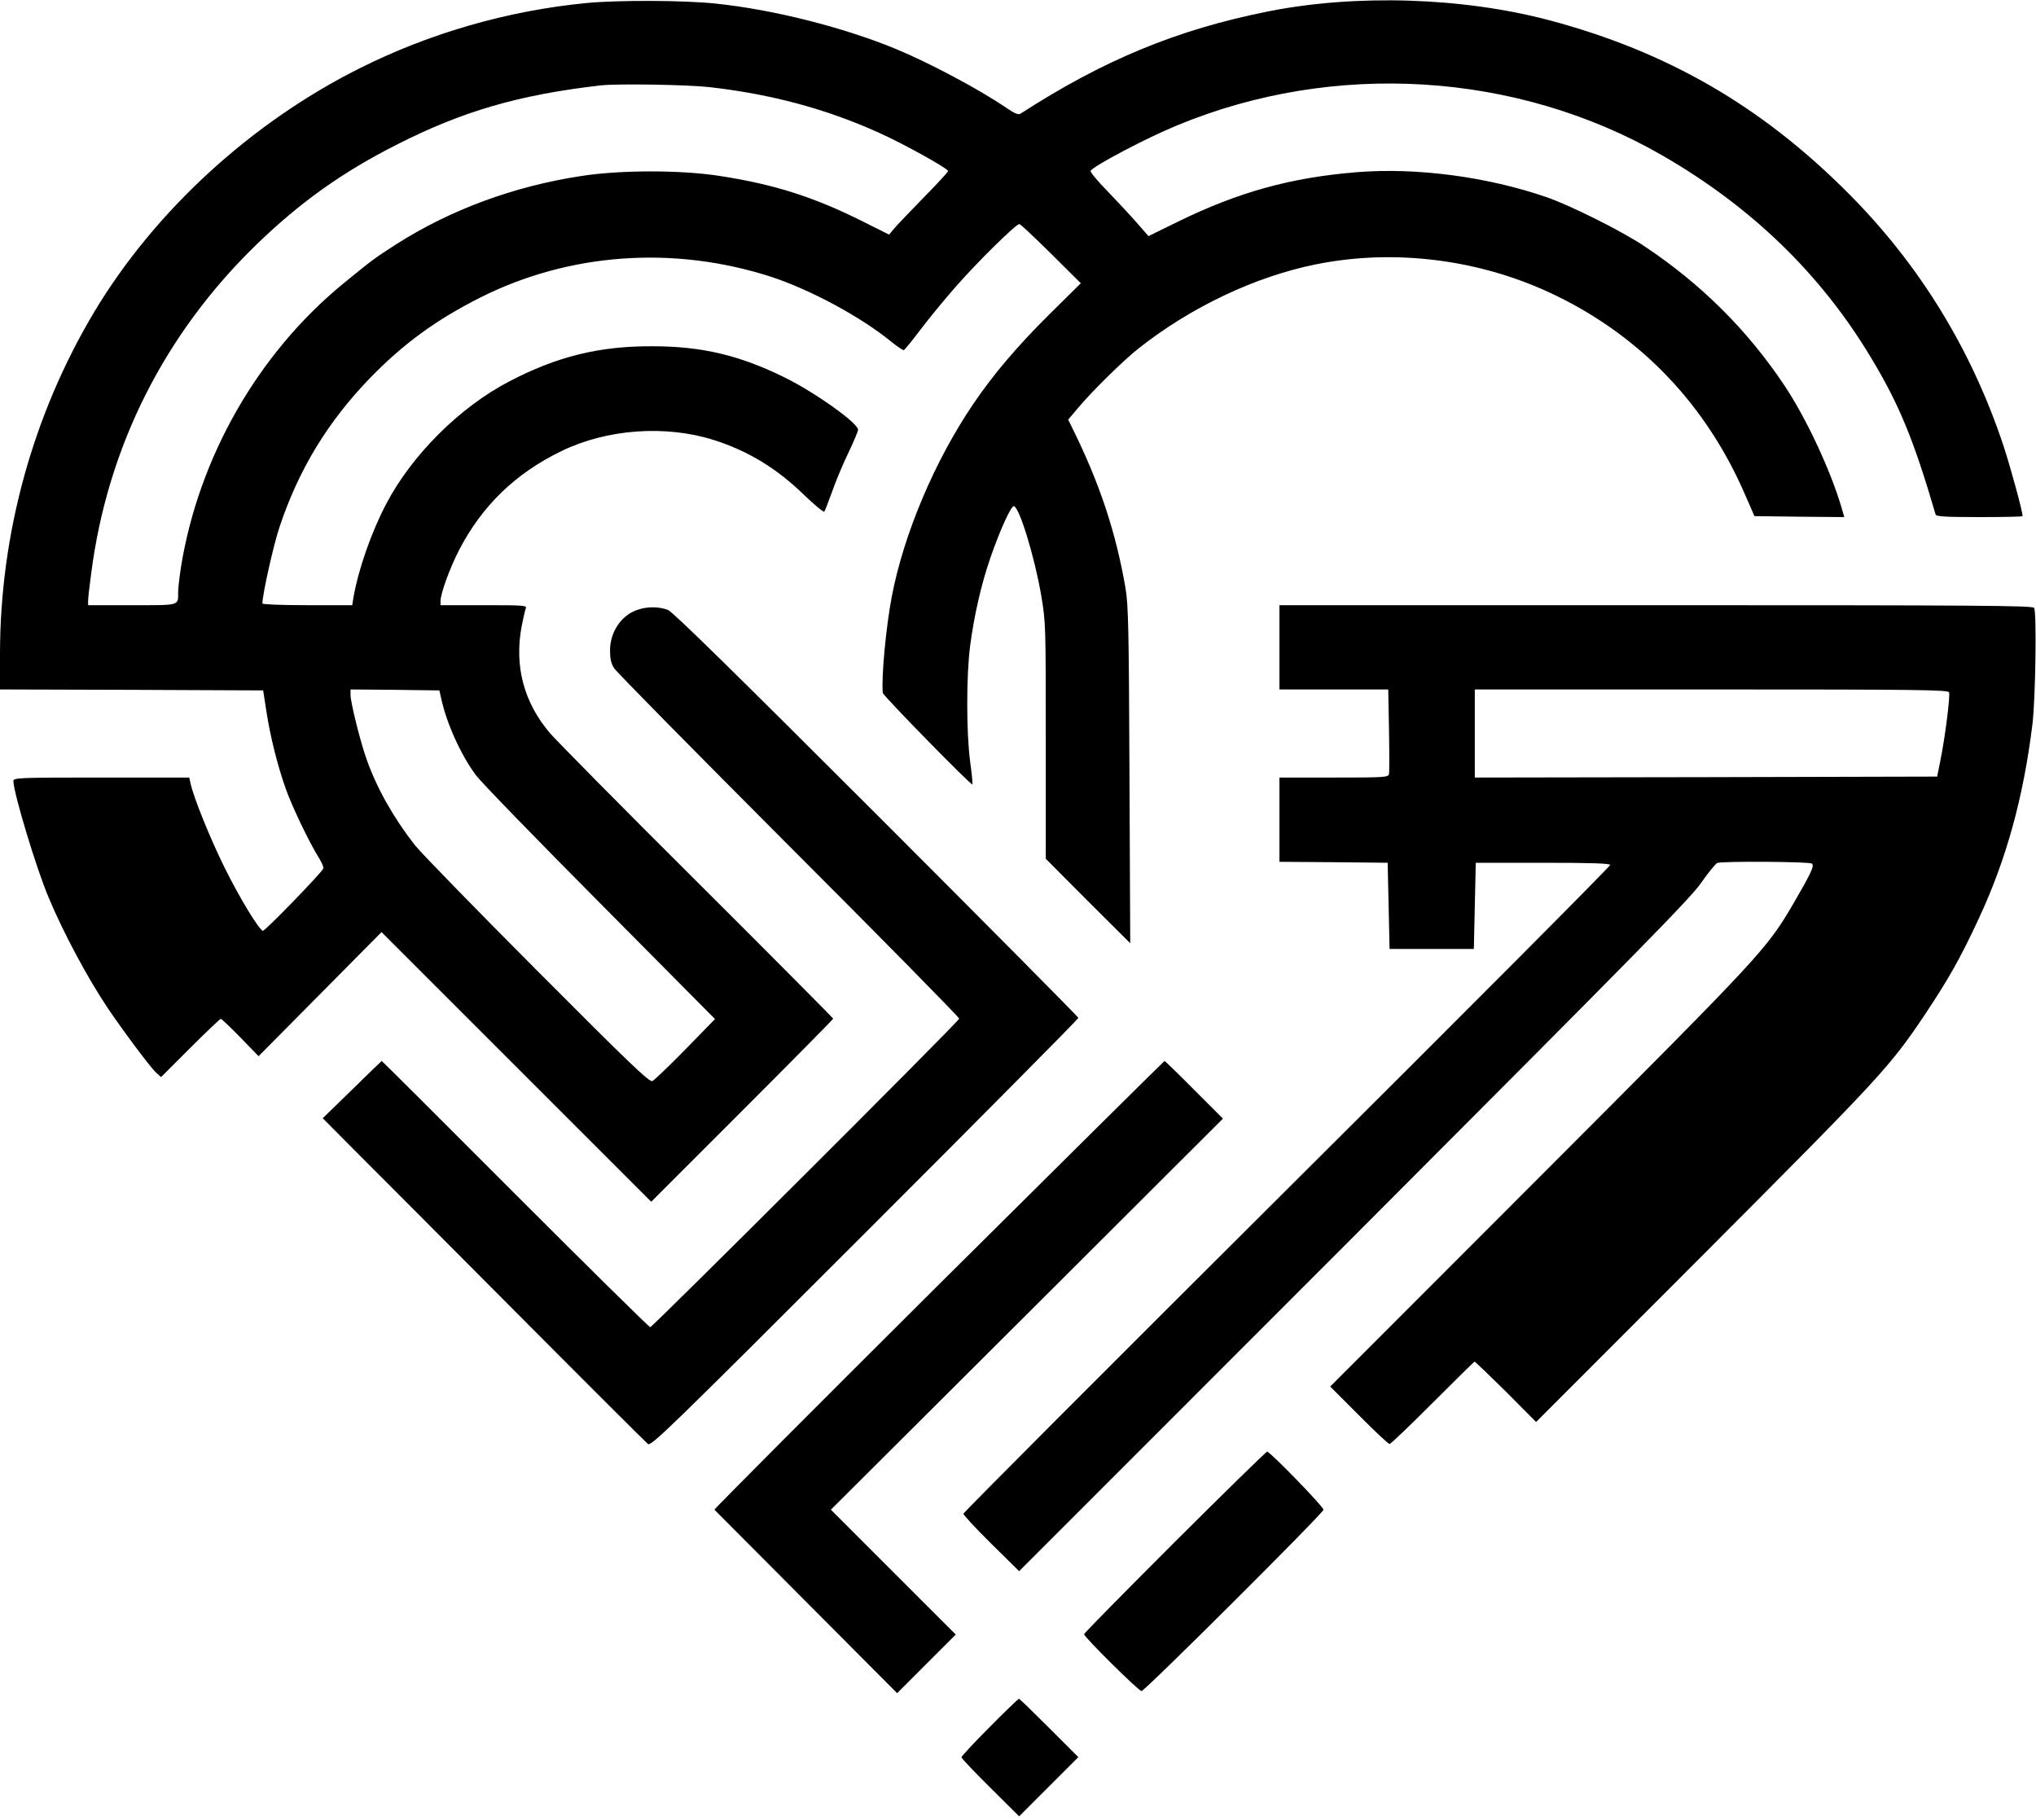
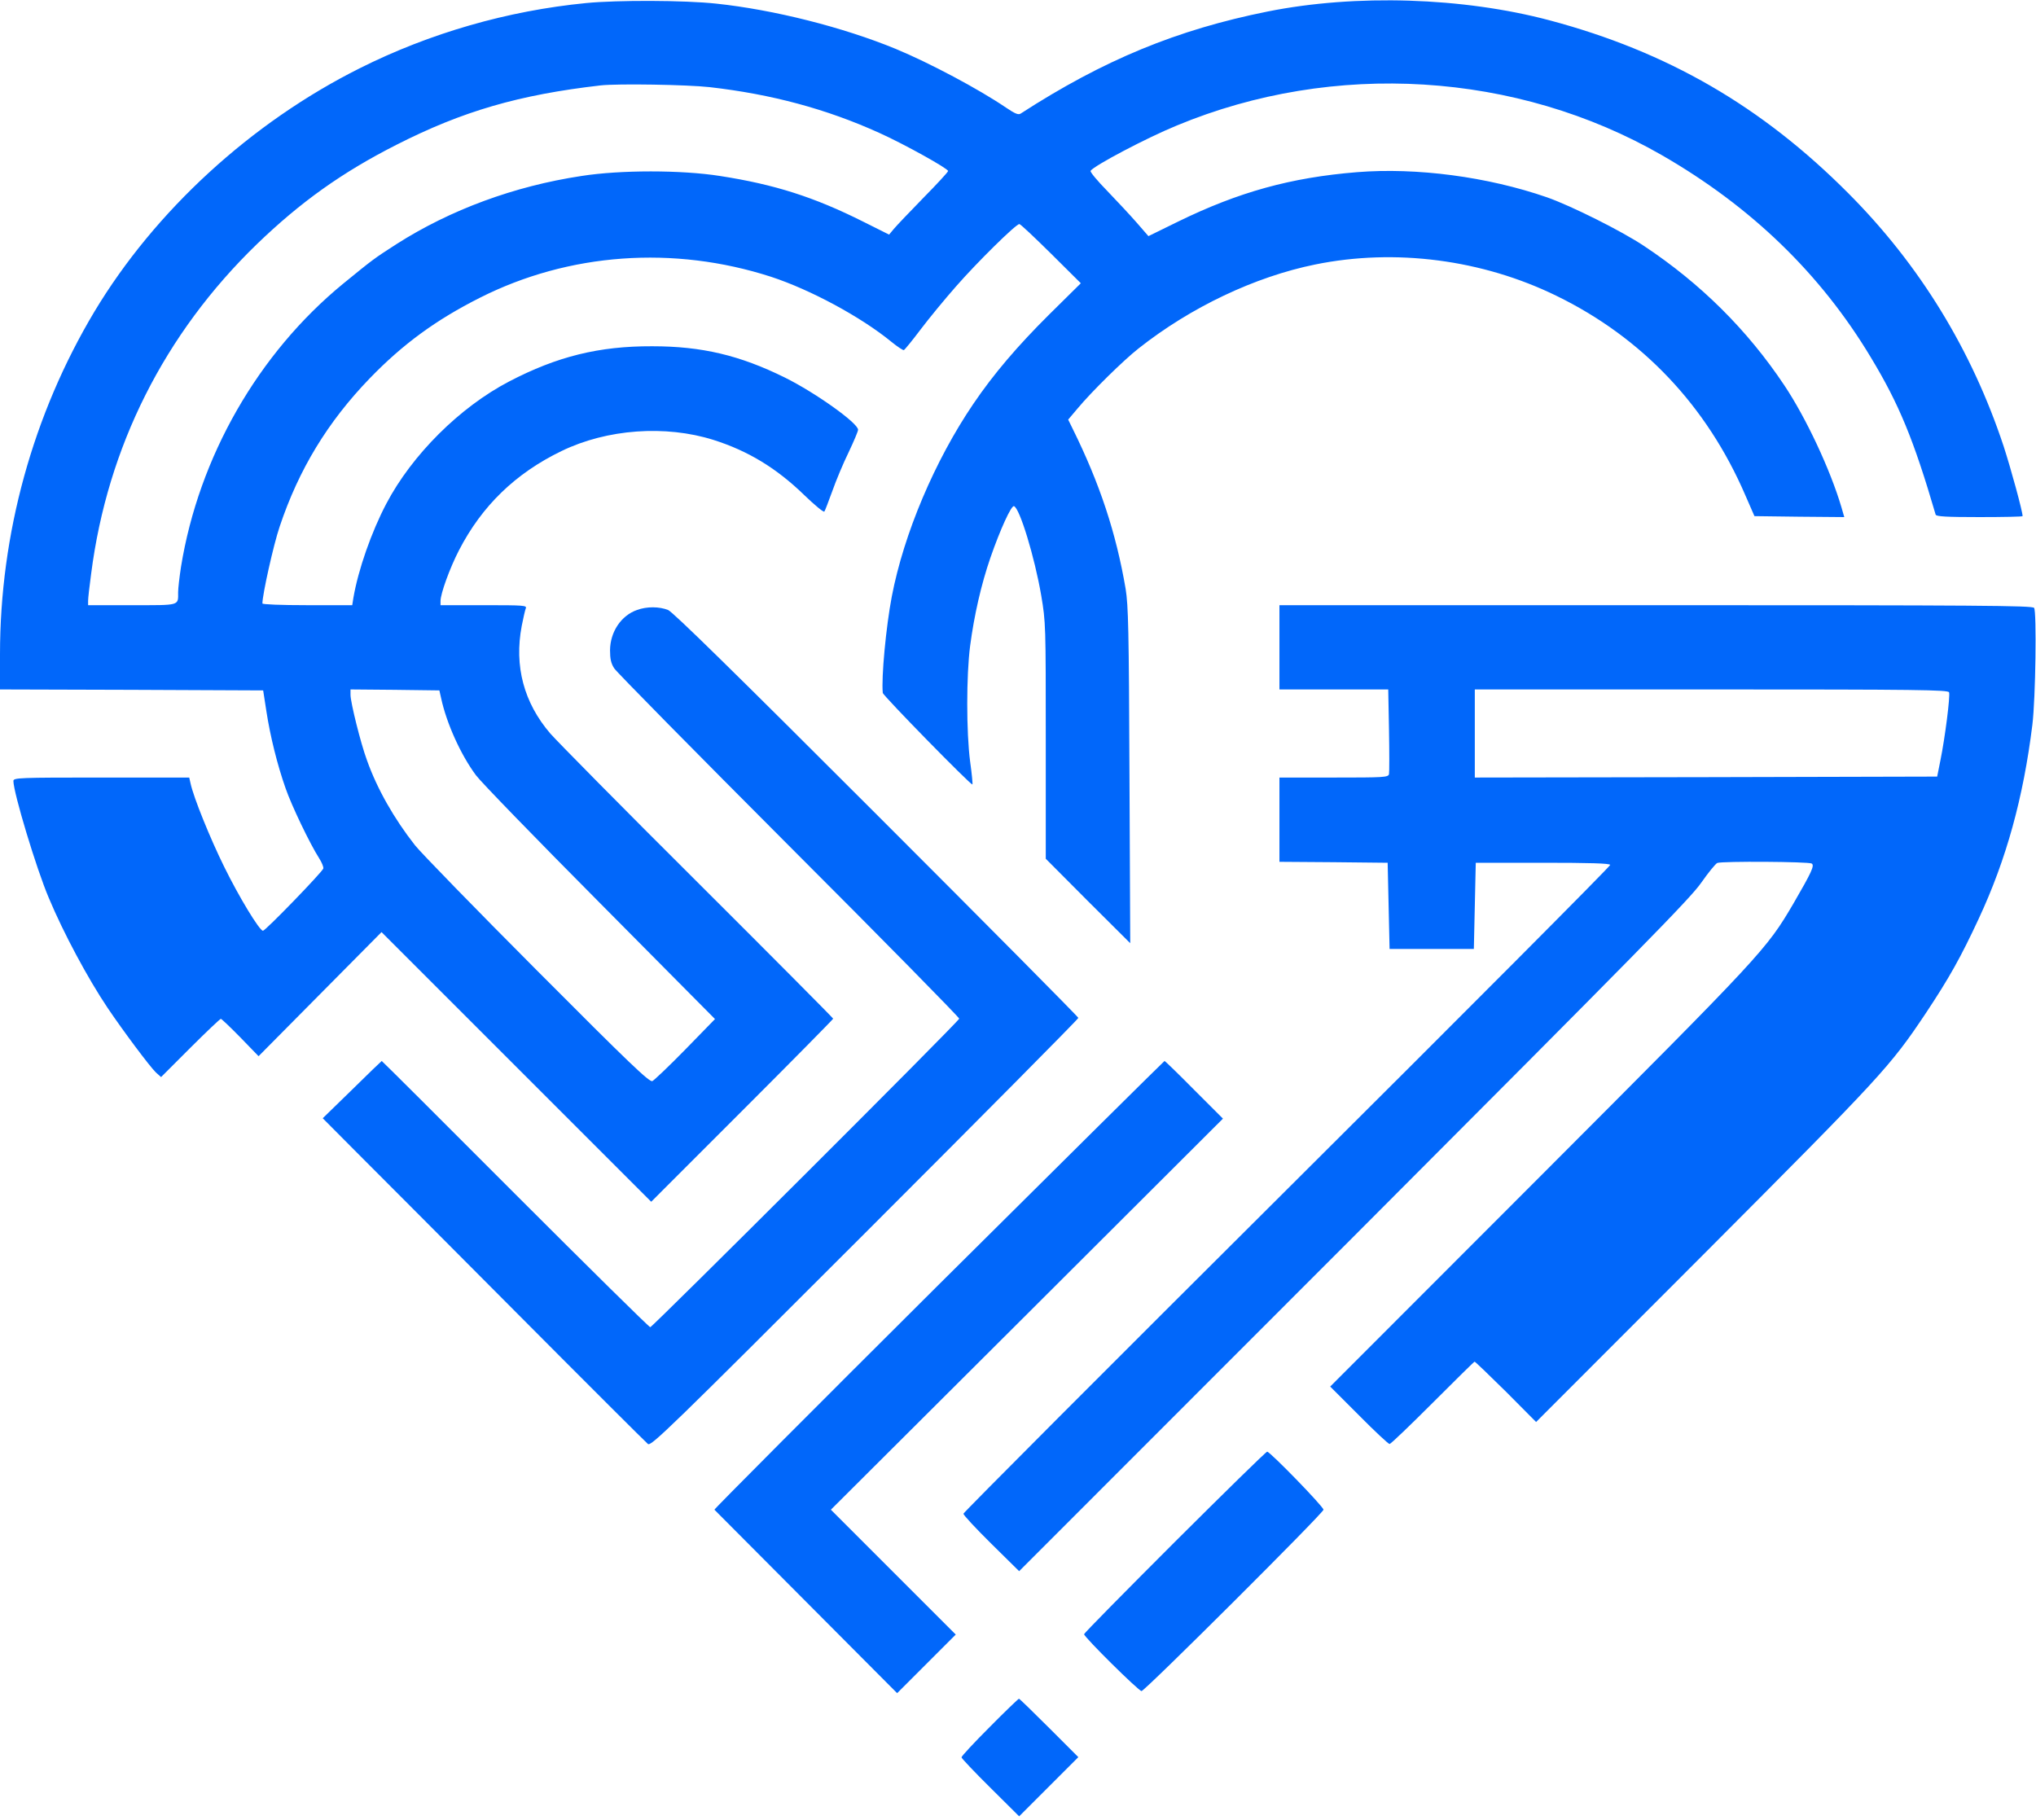
<svg xmlns="http://www.w3.org/2000/svg" version="1.0" width="1063pt" height="950pt" viewBox="0 0 1063 950" preserveAspectRatio="xMidYMid meet">
-   <g transform="translate(0,950) scale(0.1,-0.1)" fill="#000000" stroke="none">
+   <g transform="translate(0,950) scale(0.1,-0.1)" fill="#0167fa" stroke="none">
    <path d="M3060 9484 c-410 -40 -816 -157 -1181 -340 -568 -284 -1070 -745 -1386 -1271 -321 -537 -493 -1160 -493 -1789 l0 -184 687 -2 687 -3 17 -110 c20 -130 57 -279 100 -401 31 -90 127 -290 175 -365 14 -22 24 -46 22 -54 -4 -17 -302 -325 -315 -325 -18 0 -125 176 -203 335 -73 148 -159 360 -175 434 l-7 31 -459 0 c-431 0 -459 -1 -459 -18 0 -60 120 -459 185 -611 76 -182 203 -419 307 -574 83 -123 220 -306 252 -337 l27 -24 152 152 c84 84 156 152 160 152 4 0 50 -44 102 -97 l95 -98 321 324 321 324 704 -704 704 -704 475 475 c261 261 475 478 475 481 0 3 -318 323 -706 710 -389 387 -735 738 -771 779 -138 161 -189 352 -149 562 8 40 17 81 21 91 7 16 -8 17 -219 17 l-226 0 0 22 c0 38 48 171 96 264 120 233 296 403 536 519 237 115 542 137 793 58 180 -57 329 -147 475 -289 54 -52 101 -91 104 -85 4 5 22 54 42 108 19 54 57 145 85 202 27 57 49 109 49 117 0 35 -225 195 -383 273 -235 116 -433 163 -692 163 -277 1 -496 -53 -747 -184 -257 -134 -507 -383 -641 -638 -78 -148 -147 -346 -172 -492 l-6 -38 -234 0 c-139 0 -235 4 -235 9 0 46 58 307 90 401 100 299 251 547 470 774 174 180 347 306 575 421 465 235 1012 274 1520 110 205 -67 469 -209 628 -339 32 -26 62 -46 66 -44 5 2 44 50 87 107 43 57 126 158 185 225 112 128 313 326 331 326 6 0 80 -70 166 -155 l155 -154 -165 -163 c-165 -164 -290 -310 -397 -468 -200 -295 -362 -676 -425 -1005 -30 -157 -55 -422 -47 -503 1 -14 462 -485 468 -478 2 2 -3 56 -12 120 -20 153 -20 449 0 603 21 160 58 322 106 461 51 147 109 274 123 269 30 -10 108 -267 142 -465 24 -142 24 -152 24 -760 l0 -616 220 -221 221 -220 -4 875 c-3 767 -6 887 -20 975 -50 293 -135 550 -277 837 l-23 47 49 58 c74 89 241 253 319 314 272 215 607 374 922 438 417 85 872 26 1260 -164 447 -218 784 -574 985 -1040 l48 -110 234 -3 235 -2 -15 52 c-58 196 -185 467 -298 636 -192 288 -436 531 -733 728 -115 77 -381 210 -507 254 -309 107 -679 156 -991 131 -346 -28 -619 -104 -934 -258 l-155 -76 -60 69 c-33 38 -103 113 -154 166 -52 53 -92 101 -88 106 16 26 292 172 451 237 819 340 1774 281 2533 -156 465 -268 827 -618 1089 -1054 148 -245 224 -429 339 -822 2 -10 57 -13 229 -13 124 0 225 2 225 5 0 25 -61 248 -99 365 -167 504 -439 948 -811 1321 -452 454 -944 739 -1560 903 -452 120 -1011 138 -1471 46 -474 -95 -857 -253 -1290 -533 -12 -8 -29 -1 -75 30 -144 98 -400 234 -578 308 -275 113 -635 204 -936 236 -167 18 -516 19 -680 3z m645 -439 c324 -37 610 -114 886 -239 129 -58 359 -186 359 -199 0 -5 -58 -68 -129 -140 -71 -73 -140 -145 -154 -162 l-25 -30 -134 67 c-259 130 -465 195 -748 239 -202 32 -522 32 -725 0 -350 -53 -683 -176 -964 -355 -118 -76 -121 -78 -279 -207 -444 -364 -754 -905 -847 -1479 -8 -52 -15 -112 -15 -132 0 -72 13 -68 -241 -68 l-229 0 0 23 c0 13 7 77 16 142 85 662 383 1253 865 1720 228 220 445 375 729 519 346 176 640 261 1065 310 90 10 454 4 570 -9z m-1402 -3190 c28 -131 103 -297 182 -403 23 -32 313 -331 645 -665 l603 -608 -154 -158 c-85 -87 -163 -161 -173 -166 -16 -6 -117 90 -601 576 -320 321 -607 616 -638 655 -110 140 -198 295 -251 444 -33 89 -86 303 -86 342 l0 28 232 -2 232 -3 9 -40z" />
    <path d="M6680 6120 l0 -220 284 0 284 0 4 -212 c2 -117 2 -221 0 -230 -4 -17 -26 -18 -288 -18 l-284 0 0 -220 0 -220 283 -2 282 -3 5 -225 5 -225 220 0 220 0 5 225 5 225 349 0 c245 0 350 -3 353 -11 2 -6 -757 -768 -1687 -1694 -929 -925 -1690 -1688 -1690 -1694 0 -7 65 -77 145 -156 l146 -144 1748 1749 c1493 1496 1757 1764 1814 1847 37 53 75 99 83 102 25 10 478 7 493 -3 16 -10 -1 -46 -95 -208 -142 -242 -159 -260 -1328 -1431 l-1091 -1092 150 -150 c82 -83 154 -150 160 -150 6 0 107 97 225 215 118 118 216 215 219 215 3 0 77 -71 164 -157 l157 -158 879 880 c929 932 968 974 1156 1255 122 184 181 289 276 493 144 309 233 632 280 1012 17 137 23 593 9 611 -11 12 -276 14 -1976 14 l-1964 0 0 -220z m3496 -235 c7 -18 -21 -237 -45 -355 l-17 -85 -1207 -3 -1207 -2 0 230 0 230 1235 0 c1081 0 1236 -2 1241 -15z" />
    <path d="M3326 6315 c-83 -29 -140 -114 -141 -210 0 -45 5 -69 22 -95 12 -19 423 -436 913 -927 491 -491 890 -897 888 -902 -5 -18 -1602 -1611 -1613 -1611 -6 0 -323 313 -705 695 -381 382 -695 695 -697 695 -1 0 -71 -67 -155 -150 l-153 -149 180 -181 c99 -99 477 -478 840 -843 363 -365 668 -669 678 -677 17 -12 111 79 1133 1101 613 613 1114 1118 1114 1124 0 5 -474 483 -1053 1062 -736 736 -1063 1057 -1089 1068 -46 18 -110 19 -162 0z" />
    <path d="M4900 2791 c-646 -643 -1173 -1172 -1170 -1174 3 -3 219 -220 480 -482 l474 -476 153 153 153 153 -326 326 -326 326 1024 1021 1023 1021 -150 150 c-82 83 -152 151 -155 151 -3 -1 -534 -527 -1180 -1169z" />
    <path d="M6133 1448 c-260 -260 -473 -476 -473 -481 0 -15 285 -297 300 -297 17 0 950 930 950 947 0 16 -279 303 -294 303 -6 0 -223 -213 -483 -472z" />
    <path d="M5167 482 c-81 -81 -147 -152 -147 -158 0 -5 68 -77 151 -159 l150 -149 155 155 154 154 -152 152 c-84 84 -155 153 -158 153 -3 0 -72 -66 -153 -148z" />
  </g>
</svg>
